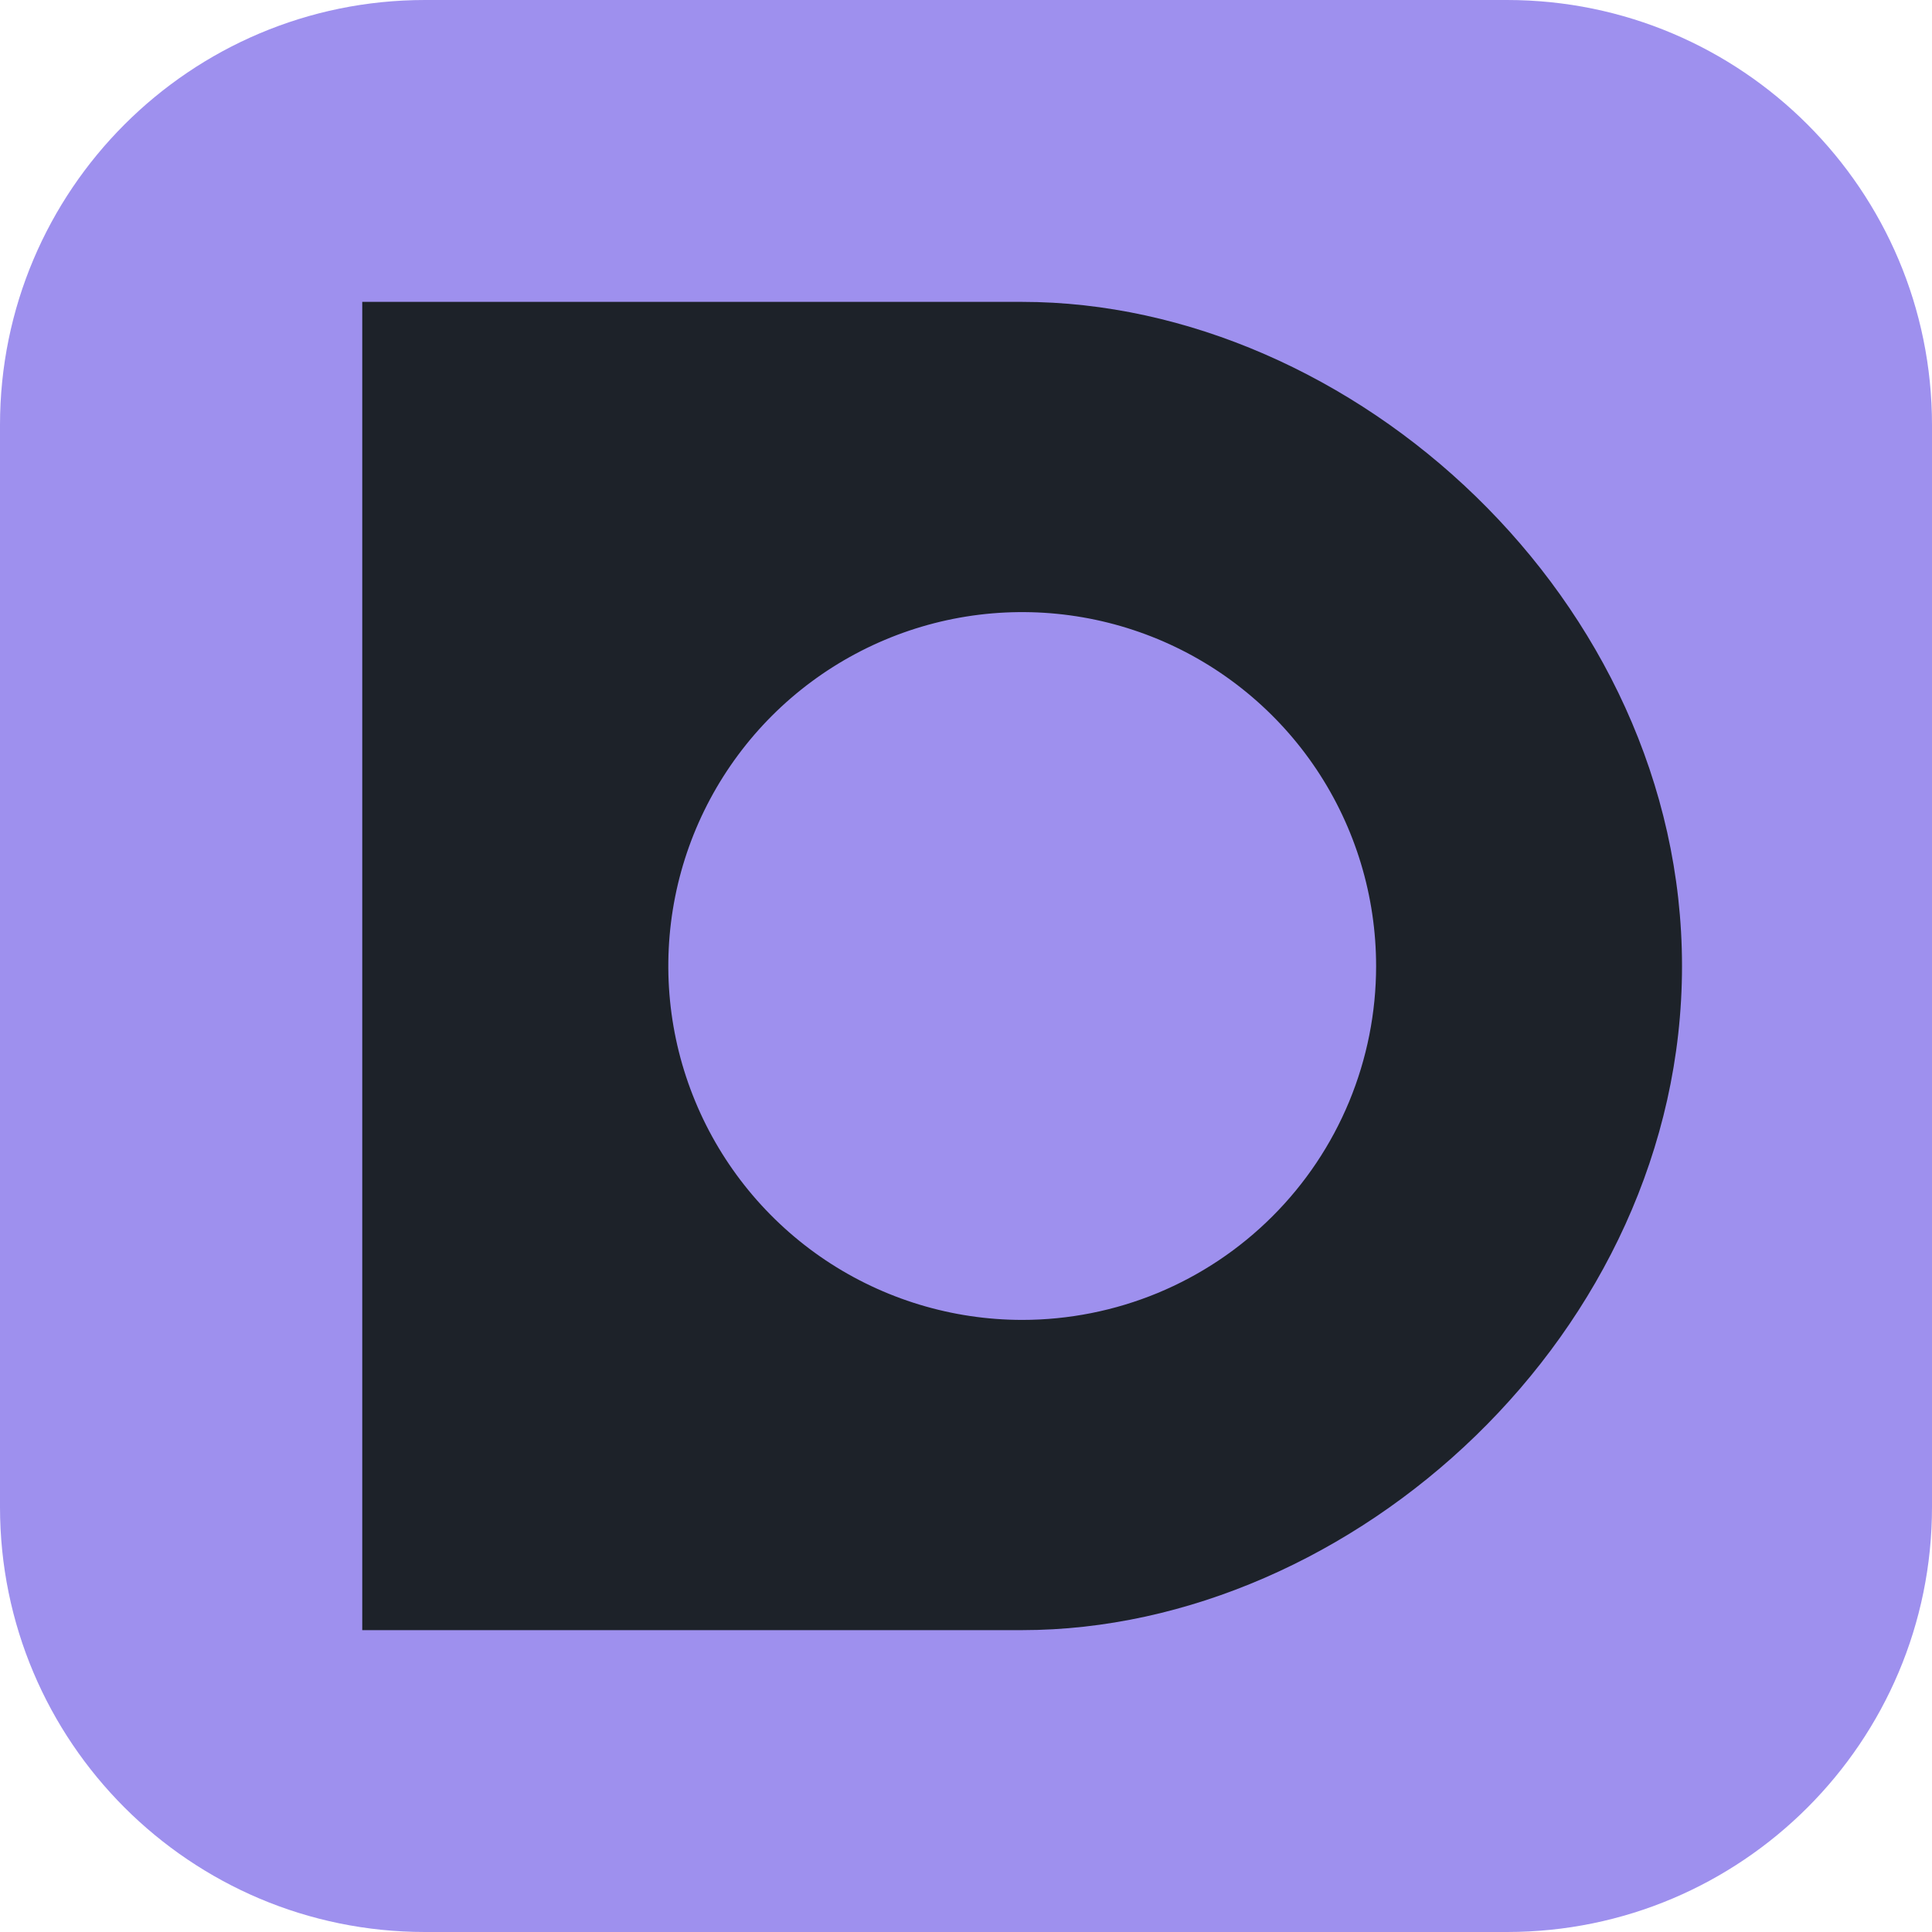
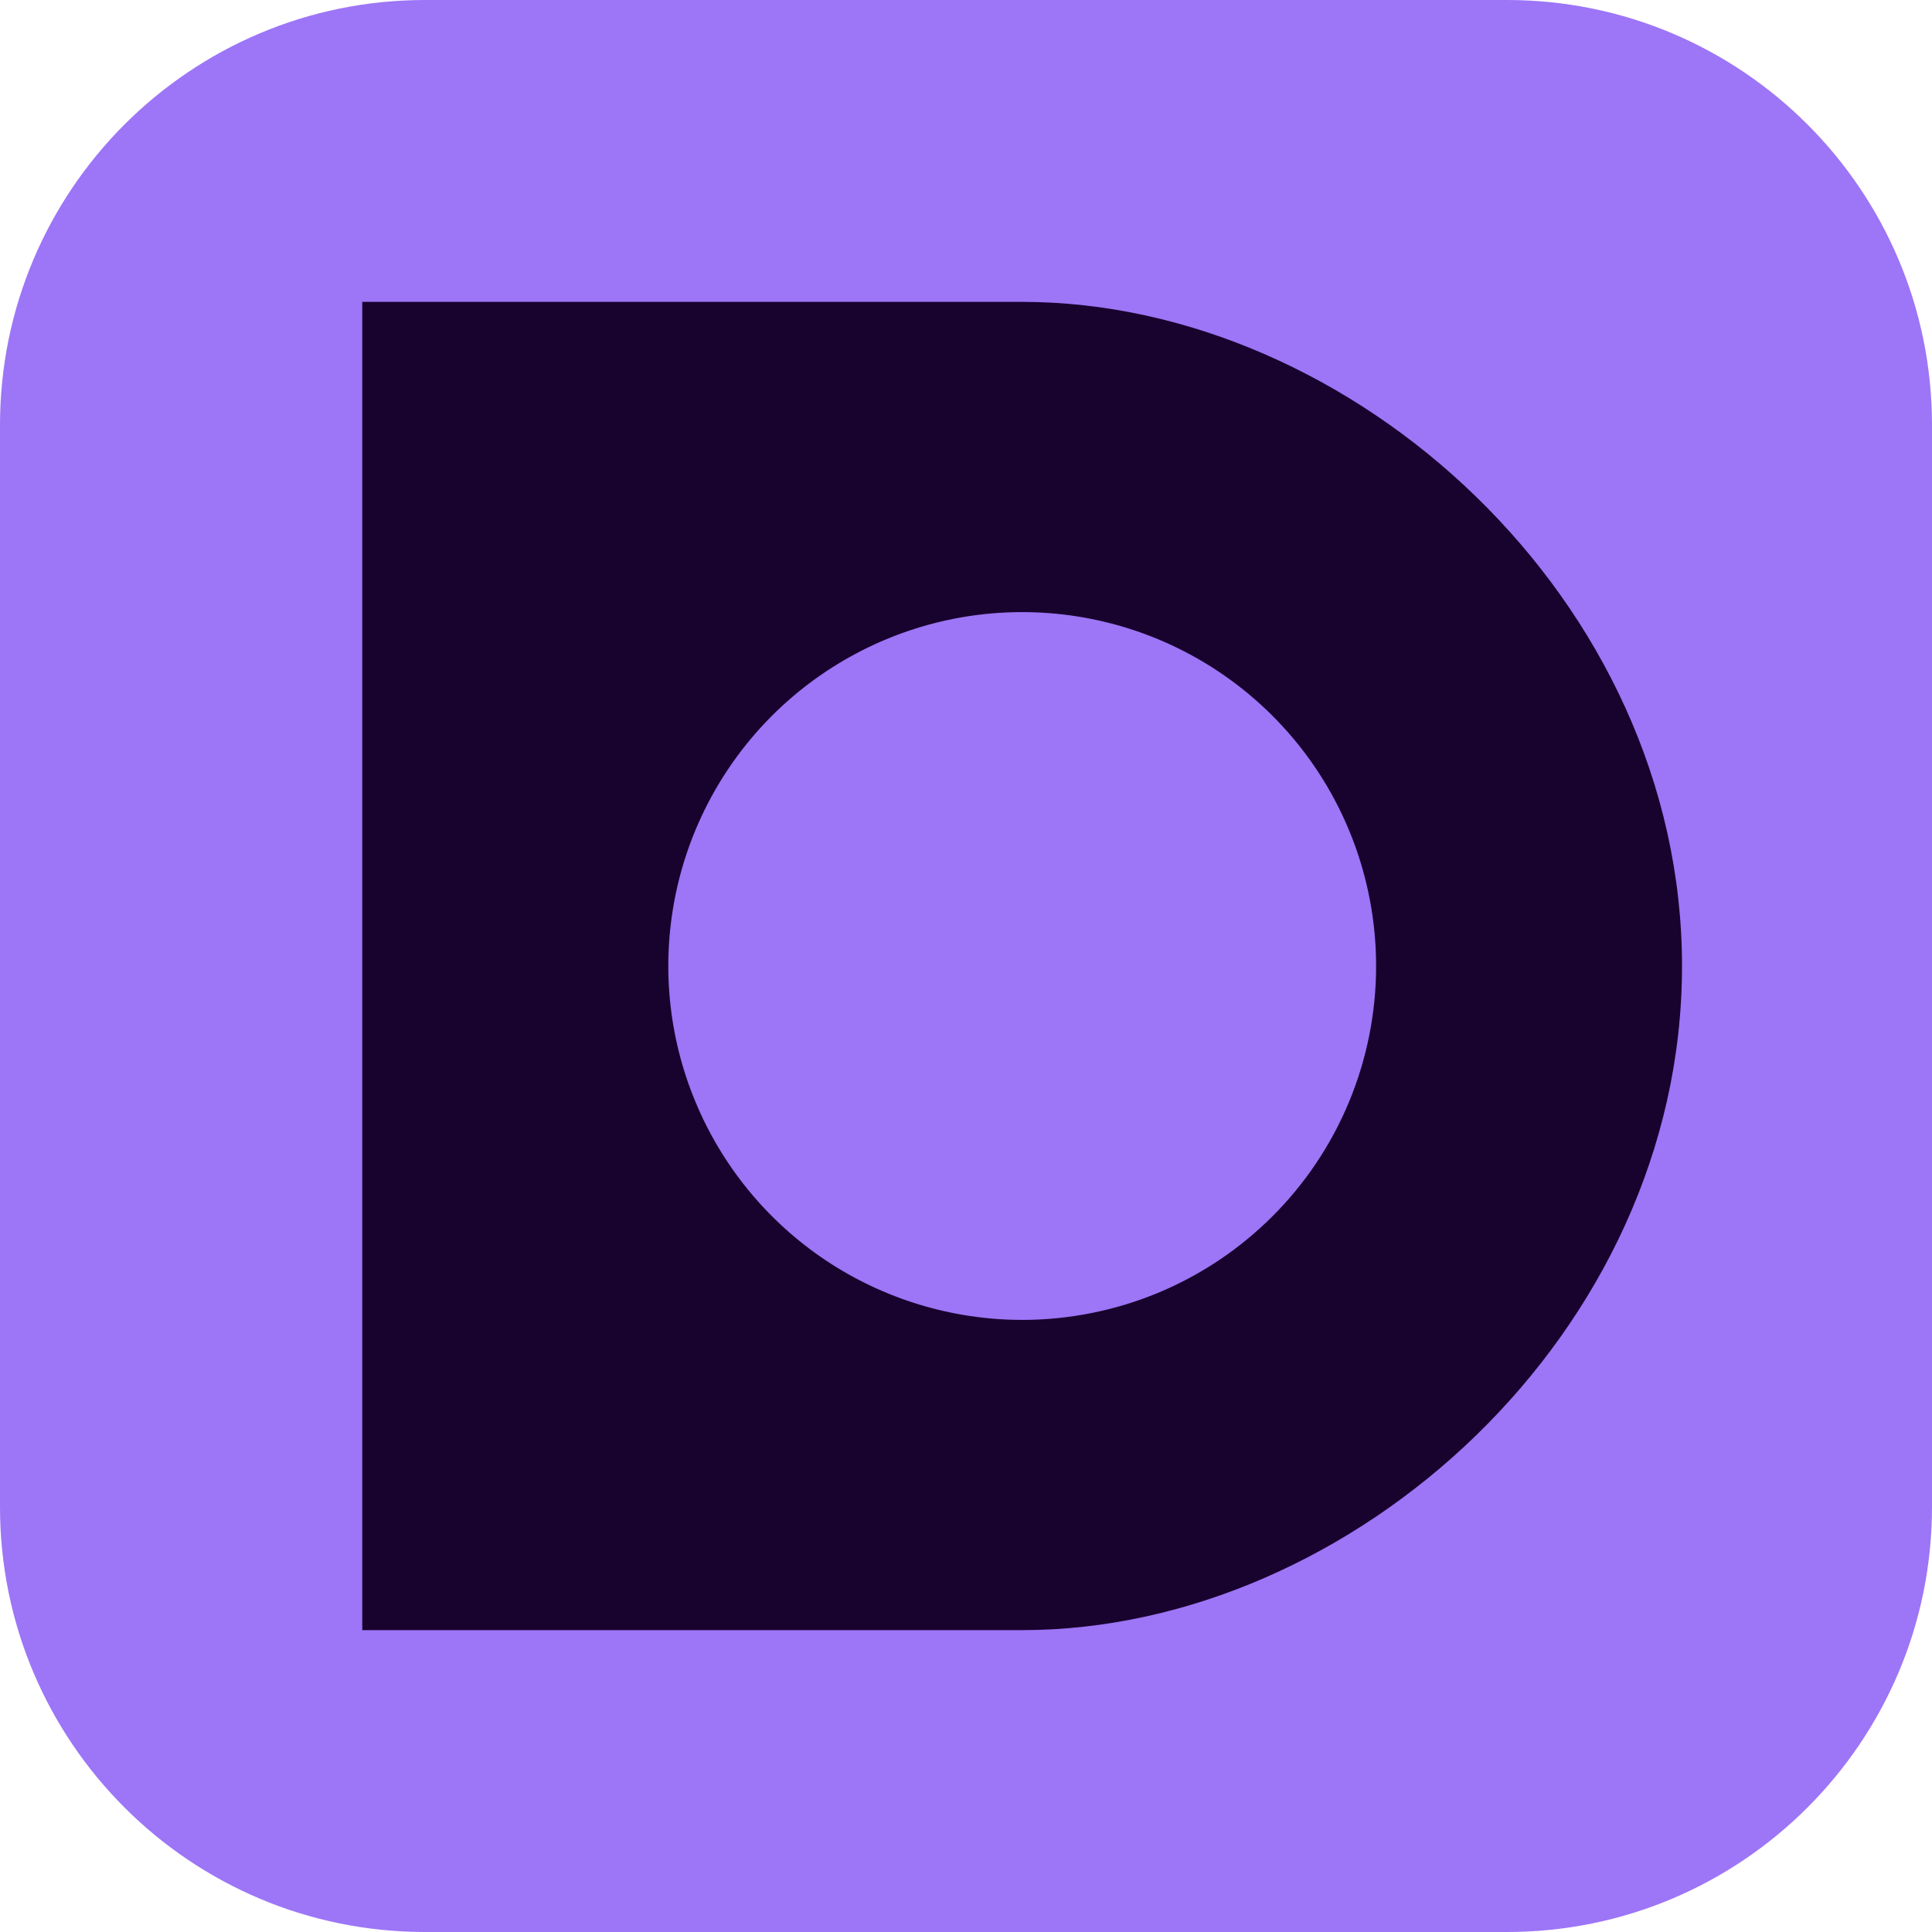
<svg xmlns="http://www.w3.org/2000/svg" viewBox="0 0 64 64">
-   <rect width="64" height="64" rx="14.08" fill="#9e90ee" />
-   <path fill="#1d2229" fill-rule="evenodd" transform="translate(12.00 10.00) scale(2.1977)" d="M9.946 0C14.922 0 19.893 4.485 19.893 10.012C19.893 15.539 14.921 20.021 9.946 20.021H0V0H9.946ZM11.991 5.083C11.016 4.679 9.944 4.573 8.909 4.778C7.874 4.984 6.923 5.492 6.177 6.237C5.431 6.983 4.922 7.933 4.716 8.968C4.51 10.003 4.615 11.075 5.019 12.05C5.422 13.025 6.106 13.858 6.983 14.445C7.86 15.031 8.891 15.344 9.946 15.345C10.647 15.345 11.341 15.207 11.988 14.94C12.635 14.672 13.224 14.279 13.719 13.784C14.215 13.289 14.608 12.701 14.876 12.054C15.144 11.406 15.282 10.713 15.282 10.012C15.282 8.957 14.97 7.926 14.384 7.048C13.798 6.171 12.965 5.487 11.991 5.083Z" />
+   <rect width="64" height="64" rx="14.08" fill="#9d75f7" />
+   <path fill="#18032e" fill-rule="evenodd" transform="translate(12.00 10.00) scale(2.1977)" d="M9.946 0C14.922 0 19.893 4.485 19.893 10.012C19.893 15.539 14.921 20.021 9.946 20.021H0V0H9.946ZM11.991 5.083C11.016 4.679 9.944 4.573 8.909 4.778C7.874 4.984 6.923 5.492 6.177 6.237C5.431 6.983 4.922 7.933 4.716 8.968C4.51 10.003 4.615 11.075 5.019 12.05C5.422 13.025 6.106 13.858 6.983 14.445C7.86 15.031 8.891 15.344 9.946 15.345C10.647 15.345 11.341 15.207 11.988 14.94C12.635 14.672 13.224 14.279 13.719 13.784C14.215 13.289 14.608 12.701 14.876 12.054C15.144 11.406 15.282 10.713 15.282 10.012C15.282 8.957 14.97 7.926 14.384 7.048C13.798 6.171 12.965 5.487 11.991 5.083Z" />
</svg>
